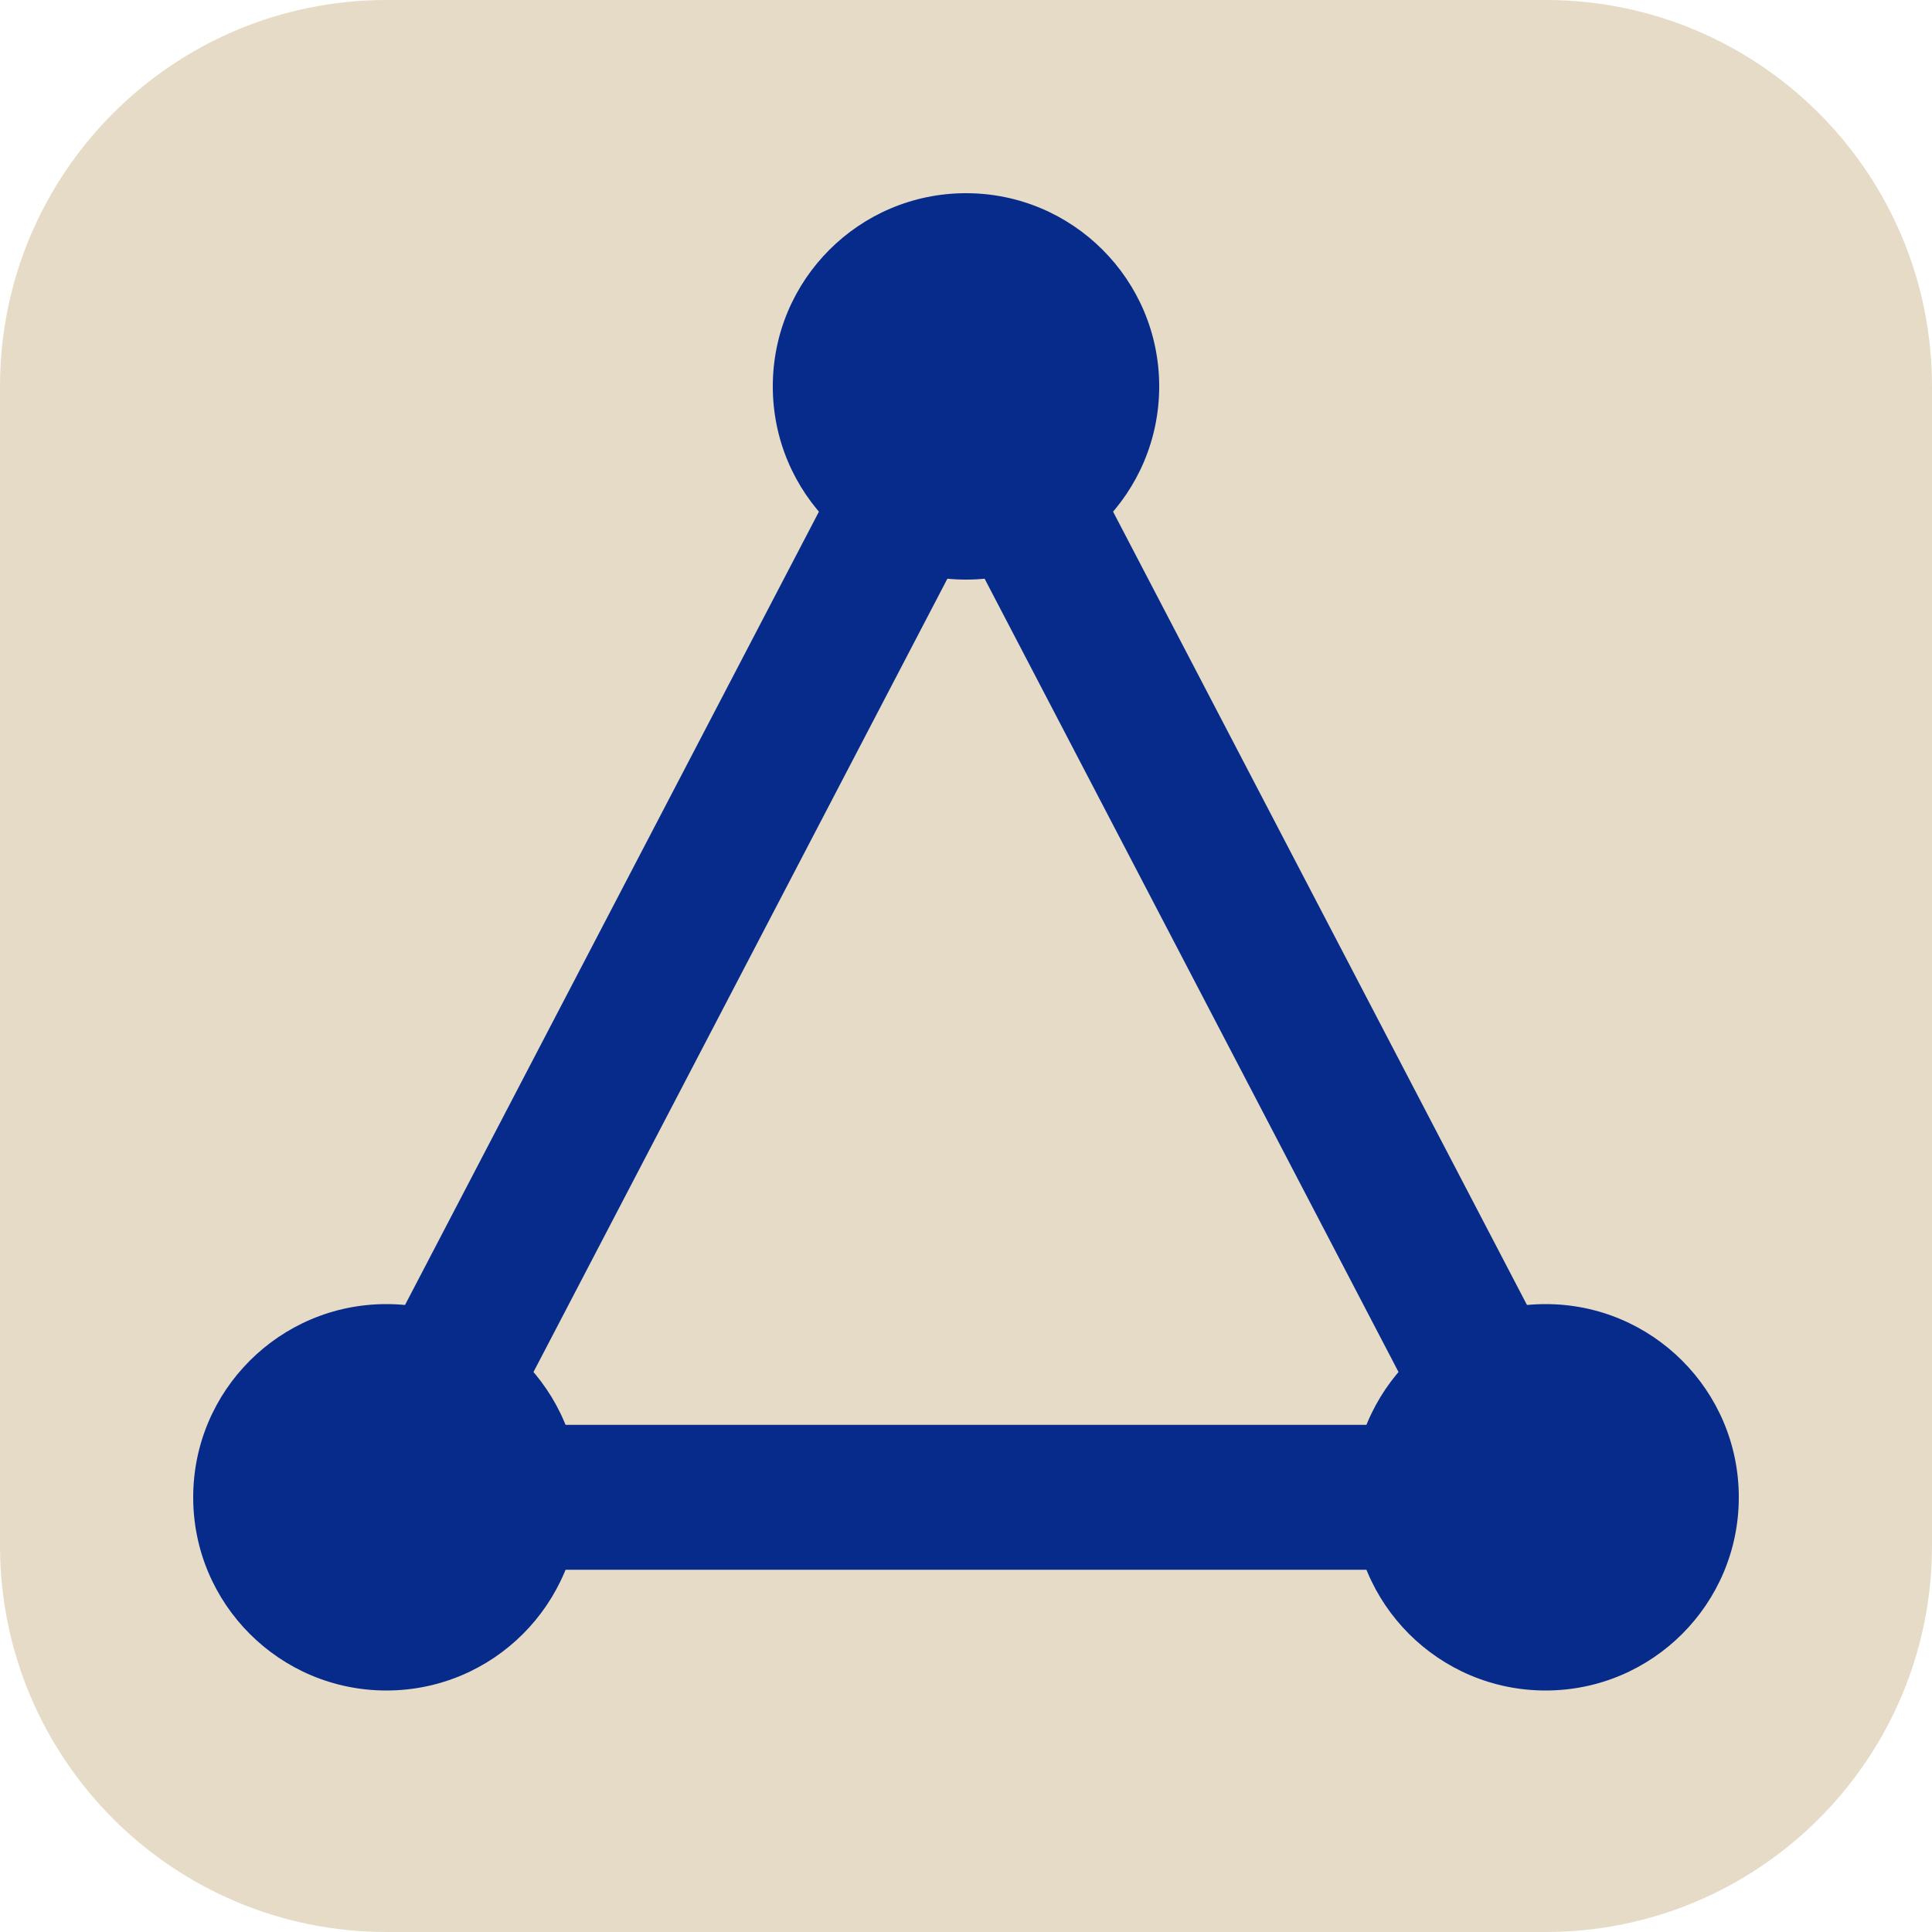
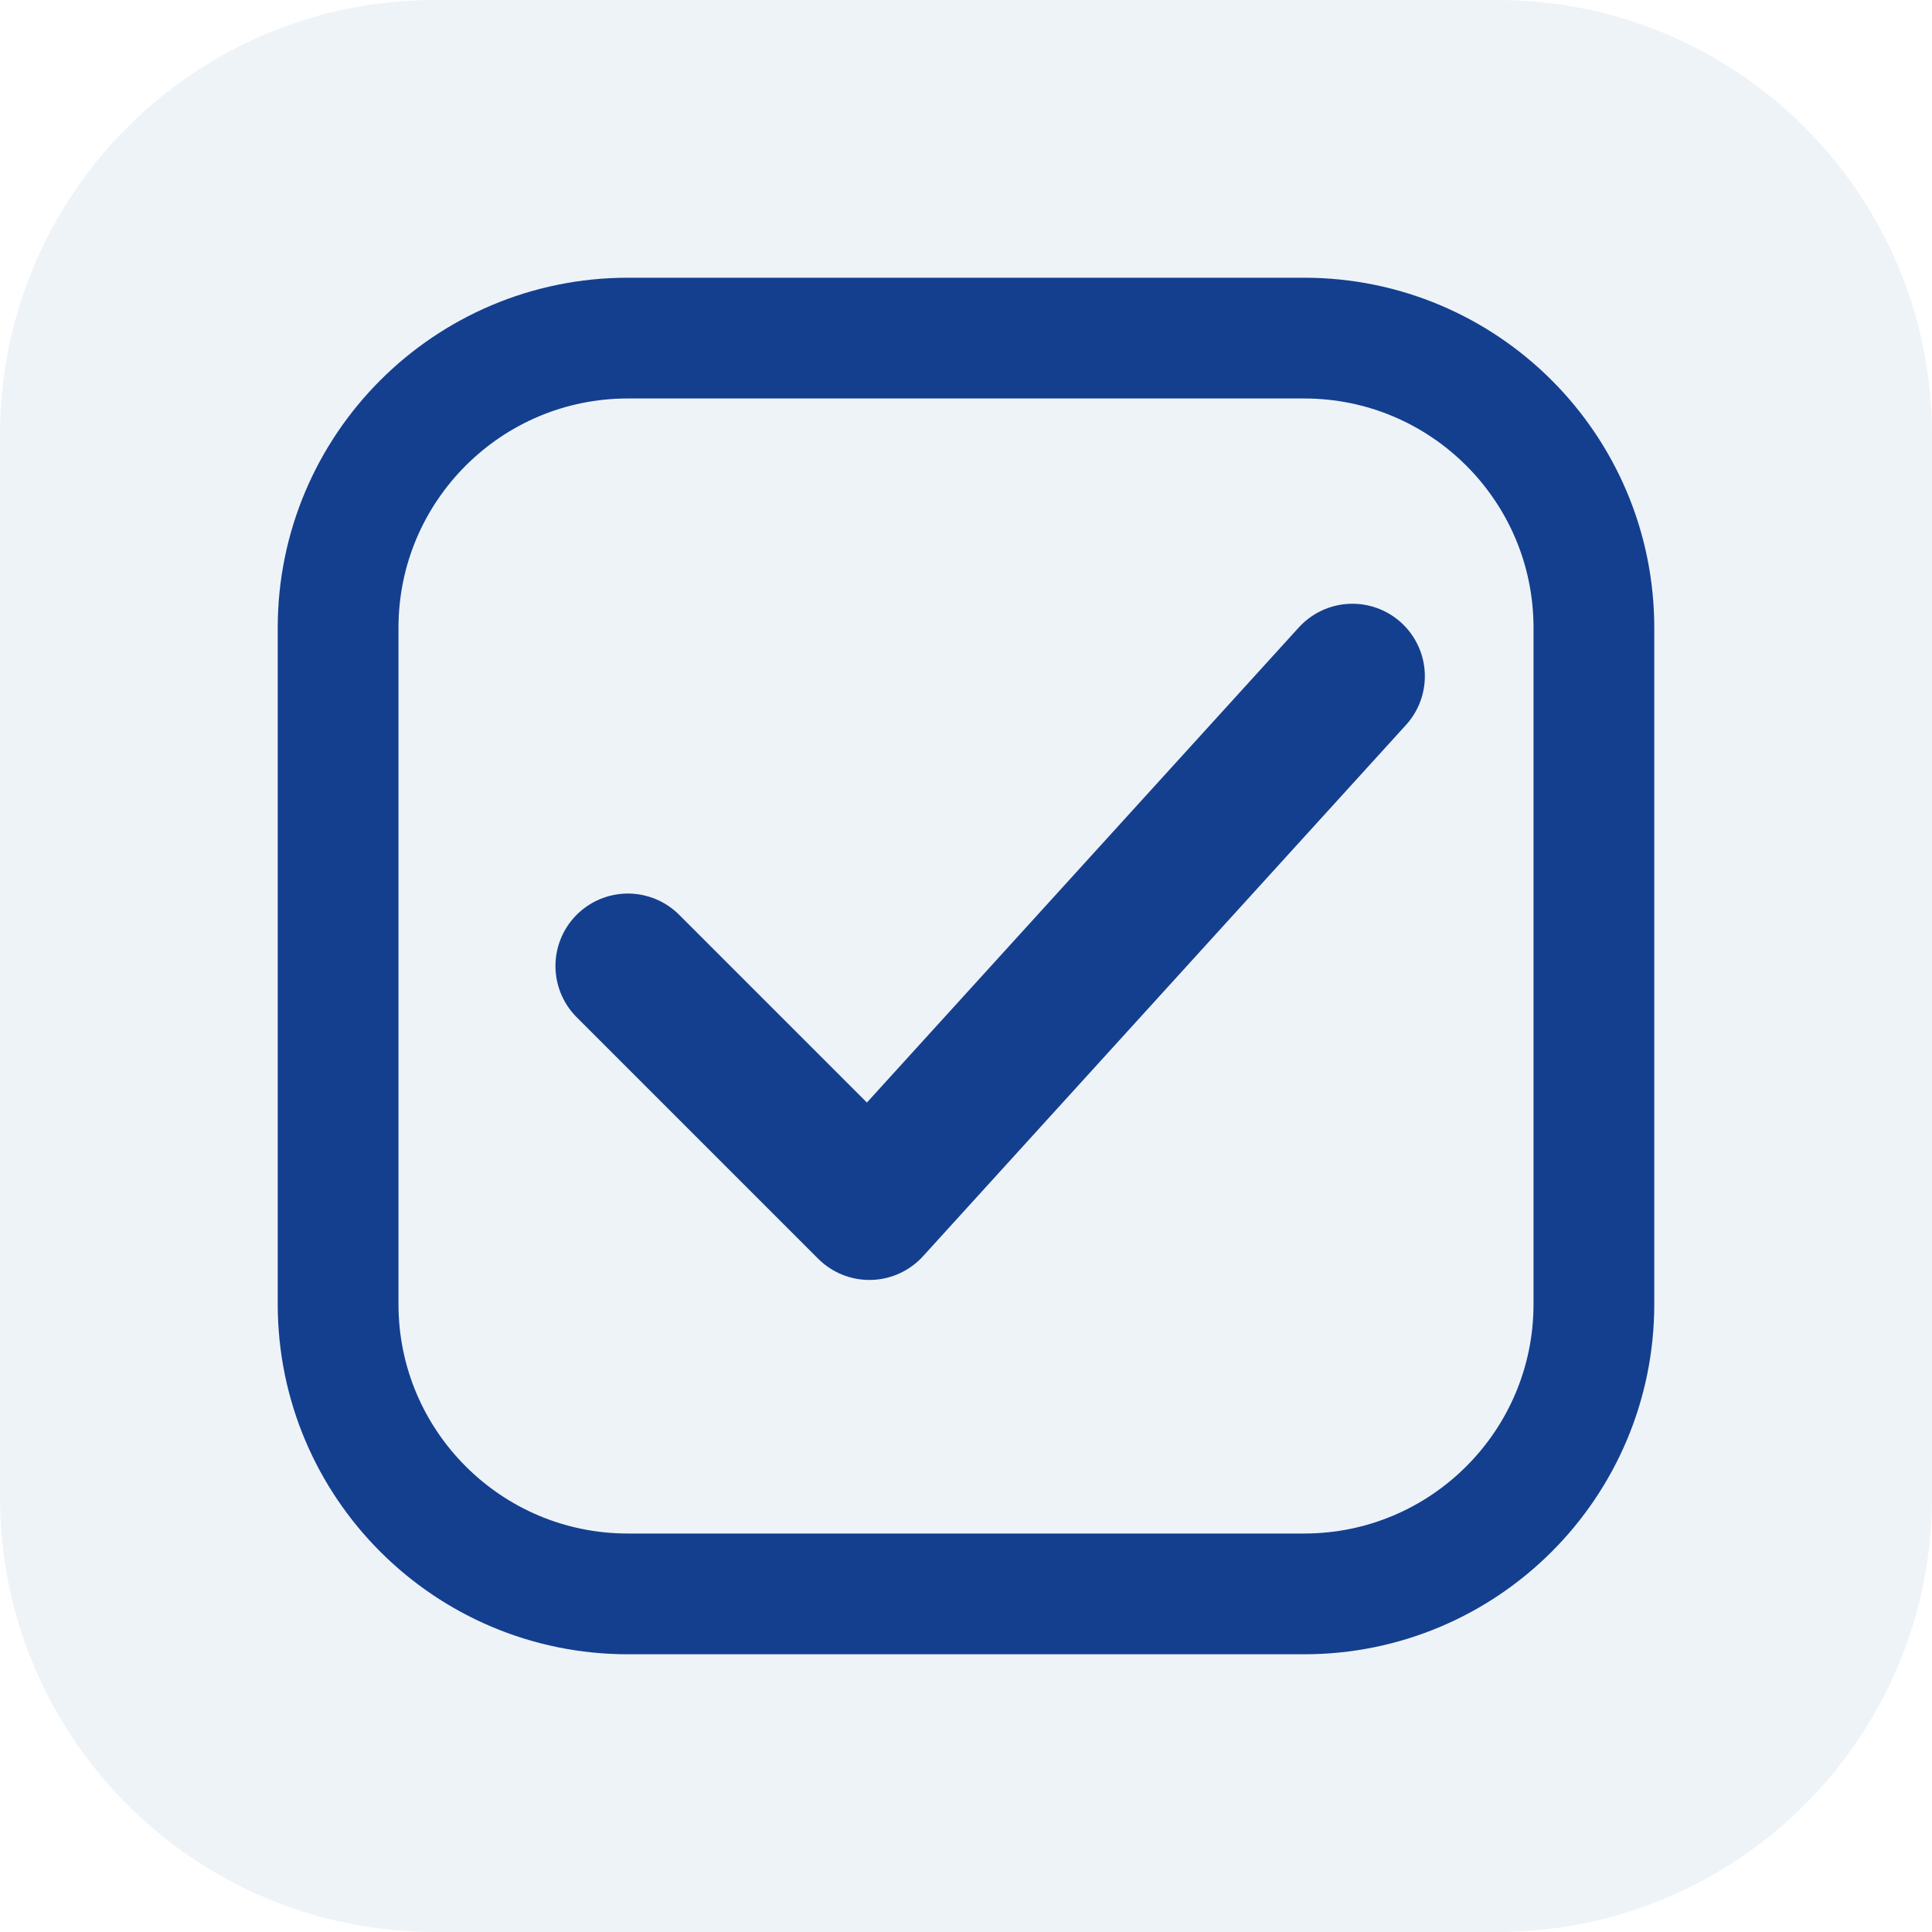
<svg xmlns="http://www.w3.org/2000/svg" viewBox="0 0 40 40">
-   <rect width="40" height="40" rx="8" fill="#e6dbc7" />
-   <path d="M20 8 32 31H8Z" fill="none" stroke="#062b8a" stroke-width="3" />
-   <g fill="#062b8a">
-     <circle cx="20" cy="8" r="4" />
-     <circle cx="32" cy="31" r="4" />
-     <circle cx="8" cy="31" r="4" />
-   </g>
+   <rect width="40" height="40" rx="9" fill="#eef3f8" />
+   <rect x="7" y="7" width="26" height="26" rx="6" fill="none" stroke="#143f8f" stroke-width="2.5" />
+   <path d="m13 20 5 5 10-11" fill="none" stroke="#143f8f" stroke-width="3" stroke-linecap="round" stroke-linejoin="round" />
</svg>
